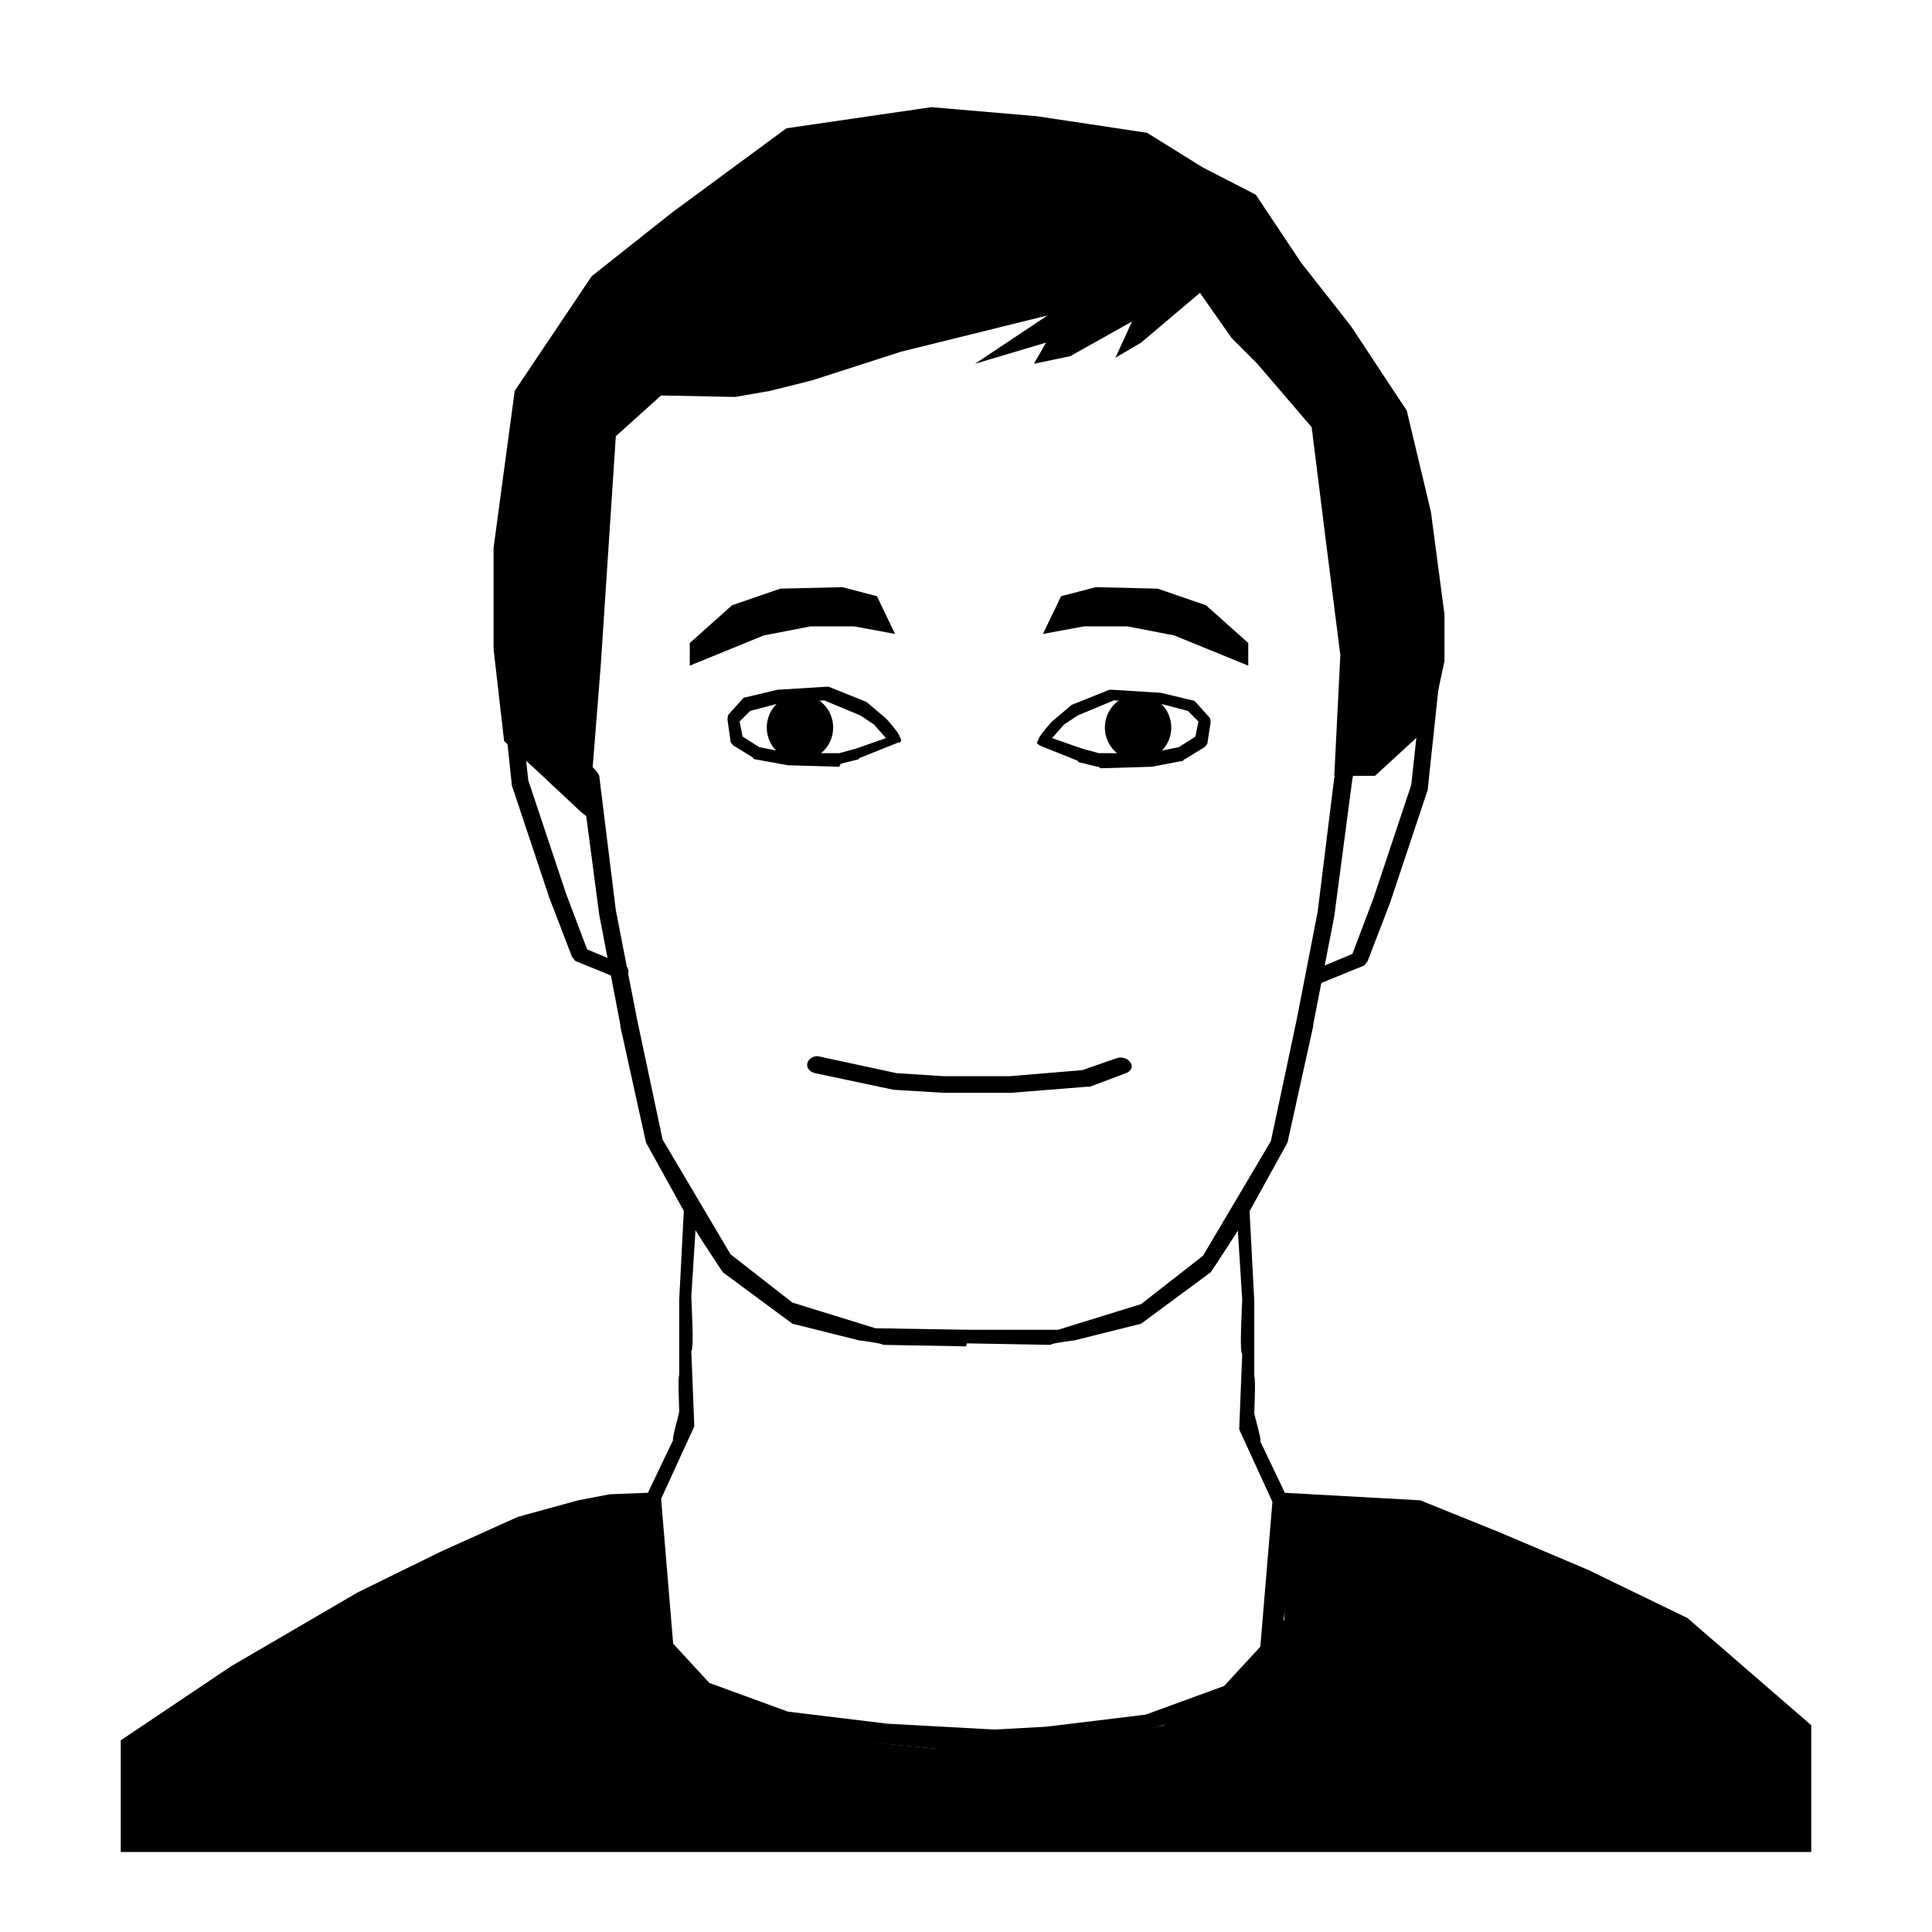
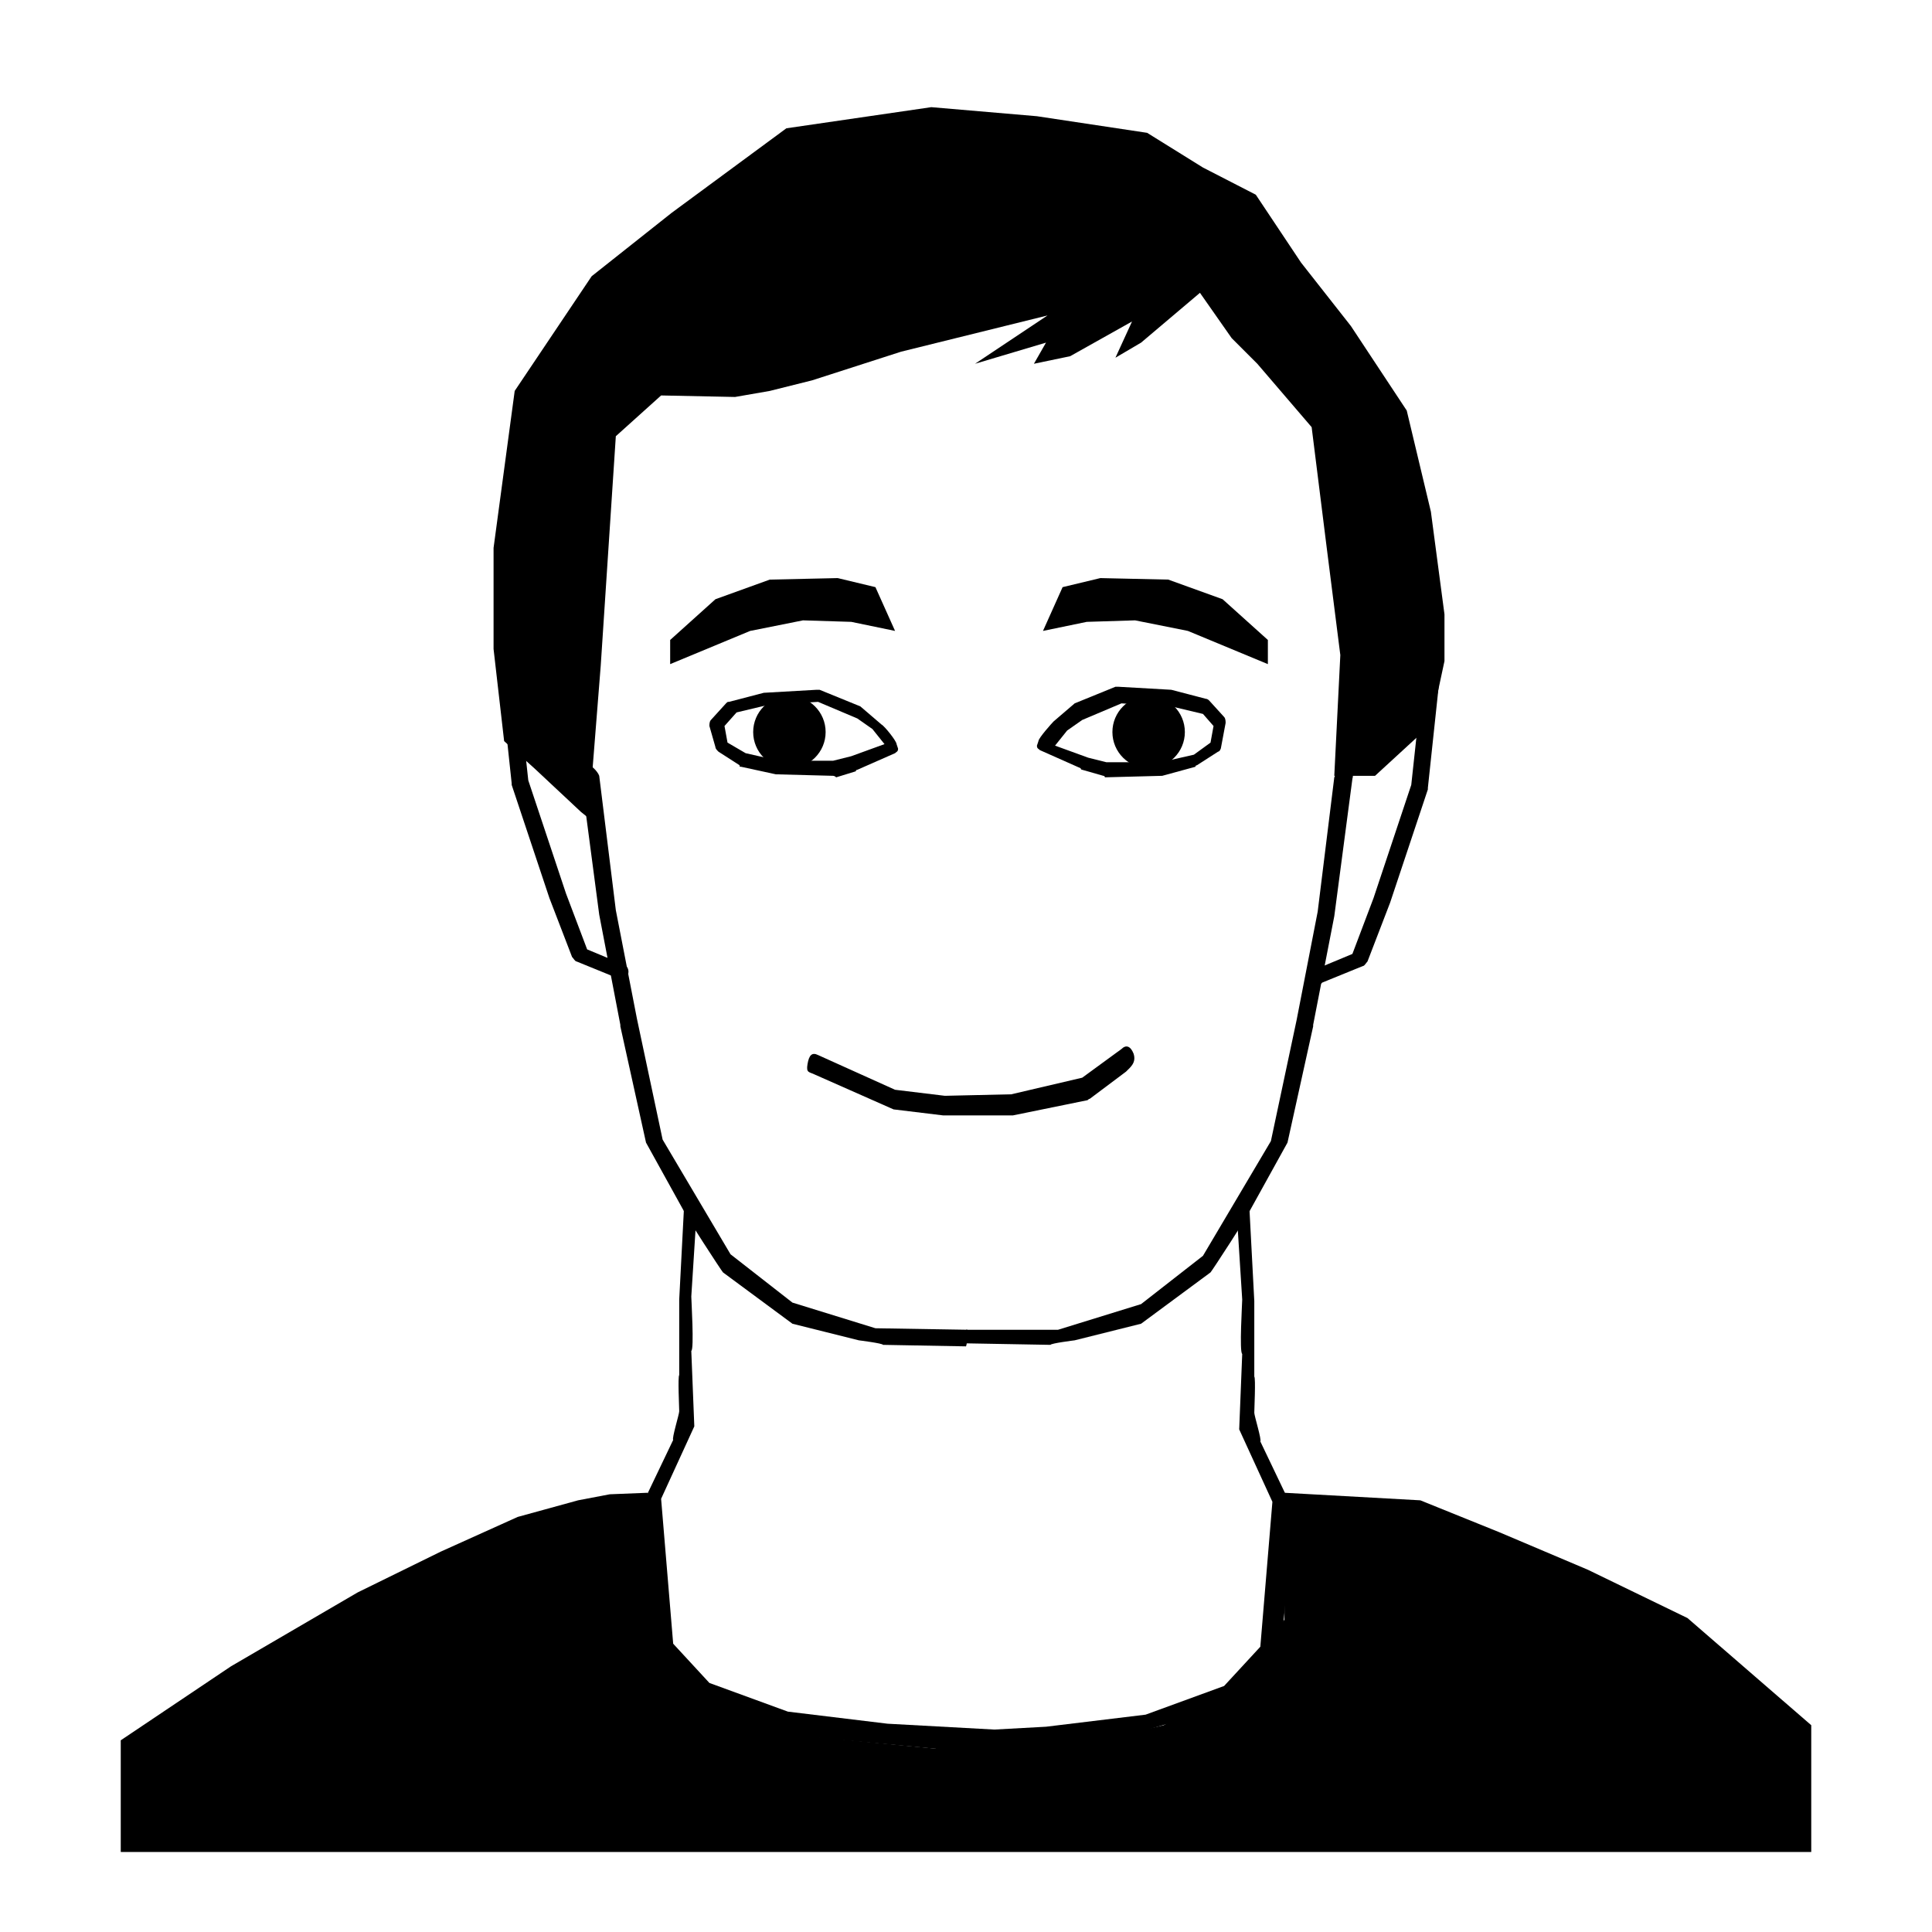
<svg xmlns="http://www.w3.org/2000/svg" version="1.1" id="riesj_v2" viewBox="0 0 128 128">
  <path id="XMLID_3_" class="st0" d="M-9.2,40.5" />
  <polygon id="XMLID_4_" points="39,54.2 38.5,53.8 35.4,50.9 33.4,49.1 32.7,43 32.7,36.3 34.1,25.9 39.2,18.3 44.5,14.1 52.1,8.5   61.7,7.1 68.7,7.7 76,8.8 79.7,11.1 83.2,12.9 86.2,17.4 89.5,21.6 93.2,27.2 94.8,33.9 95.7,40.7 95.7,43.8 94.8,48 91.1,51.4   88.4,51.4 88.8,43.4 87.9,36.3 86.9,28.3 83.3,24.1 81.6,22.4 79.5,19.4 75.6,22.7 73.9,23.7 75,21.3 70.9,23.6 68.5,24.1   69.3,22.7 64.6,24.1 69.4,20.9 59.7,23.3 53.8,25.2 51,25.9 48.7,26.3 43.8,26.2 40.8,28.9 39.8,44.1 " />
-   <polygon id="XMLID_7_" points="59.3,42 56.6,41.5 53.7,41.5 50.6,42.1 45.7,44.1 45.7,42.6 48.5,40.1 51.7,39 55.8,38.9 58.1,39.5   " />
-   <path id="XMLID_16_" d="M55.6,50.8C55.6,50.8,55.6,50.8,55.6,50.8l-3.4-0.1L50,50.3c0,0-0.1,0-0.1-0.1l-1.3-0.8  c-0.1-0.1-0.2-0.2-0.2-0.3l-0.2-1.4c0-0.1,0-0.3,0.1-0.4l0.9-1c0.1-0.1,0.1-0.1,0.2-0.1l2.1-0.5l3.2-0.2c0.1,0,0.1,0,0.2,0l2.5,1  c0,0,0,0,0,0l1.3,1.1c0.1,0.1,0.9,1,0.9,1.2l0.1,0.2c0,0.2-0.1,0.2-0.2,0.2l-2.5,1c0,0-0.1,0-0.1,0.1l-1.2,0.3  C55.6,50.8,55.6,50.8,55.6,50.8z M50.3,49.5l2,0.4l3.3,0l1.1-0.3l2-0.7L57.9,48L57,47.4l-2.4-1l-3,0.2l-1.9,0.5L49,47.8l0.2,1  L50.3,49.5z" />
-   <circle id="XMLID_169_" cx="53" cy="48.2" r="2.2" />
+   <polygon id="XMLID_7_" points="59.3,41.8 56.4,41.2 53.2,41.1 49.7,41.8 44.4,44 44.4,42.4 47.4,39.7 51,38.4 55.5,38.3 58,38.9 " />
+   <path id="XMLID_16_" d="M55.2,51.4C55.2,51.4,55.2,51.4,55.2,51.4l-3.8-0.1l-2.3-0.5c-0.1,0-0.1,0-0.1-0.1l-1.4-0.9  c-0.1-0.1-0.2-0.2-0.2-0.3L47,48.1c0-0.1,0-0.3,0.1-0.4l1-1.1c0.1-0.1,0.1-0.1,0.2-0.1l2.3-0.6l3.5-0.2c0.1,0,0.1,0,0.2,0l2.7,1.1  c0,0,0,0,0,0l1.4,1.2c0.2,0.1,1,1.1,1,1.3l0.1,0.3c0,0.2-0.1,0.2-0.2,0.3L56.8,51c0,0-0.1,0-0.1,0.1l-1.3,0.4  C55.3,51.4,55.2,51.4,55.2,51.4z M49.4,49.9l2.2,0.5l3.6,0l1.2-0.3l2.2-0.8l-0.8-1l-1-0.7l-2.6-1.1l-3.3,0.2l-2.1,0.5L48,48.1  l0.2,1.1L49.4,49.9z" />
+   <circle id="XMLID_169_" cx="52.3" cy="48.5" r="2.4" />
  <path id="XMLID_11_" d="M64,88.1l6.1,0l5.5-1.7l4.1-3.2l4.5-7.6l1.7-8l1.4-7.2l1.1-8.9c0.1-0.3,0.6-0.8,0.9-0.8  c0.3,0.1,0.4,0.6,0.3,0.9l-1.2,9.1L87,67.9c0,0,0,0.1,0,0.1l-1.7,7.7l-2.6,4.7c0,0.1-2.4,3.8-2.5,3.9l-4.6,3.4l-4.4,1.1  c0,0-1.6,0.2-1.6,0.3L64,89C64,89,64,88.1,64,88.1z" />
-   <path id="XMLID_9_" d="M62.5,72.4l-3.3-0.2L54,71.1c-0.4-0.1-0.6-0.4-0.5-0.7c0.1-0.3,0.5-0.5,0.8-0.4l5.1,1.1l3.1,0.2l4.4,0  l4.8-0.4l2.3-0.8c0.3-0.1,0.7,0,0.9,0.3c0.2,0.3,0,0.6-0.3,0.7l-2.4,0.9c-0.1,0-0.1,0-0.2,0L67,72.4L62.5,72.4z" />
+   <path id="XMLID_9_" d="M62.5,73.9l-3.3-0.4L54,71.2c-0.4-0.2-0.6-0.1-0.5-0.7c0.1-0.6,0.3-0.8,0.7-0.6l5.1,2.3l3.3,0.4l4.4-0.1  l4.7-1.1l2.6-1.9c0.3-0.3,0.6-0.2,0.8,0.3c0.2,0.6-0.2,0.9-0.5,1.2l-2.4,1.8c-0.1,0-0.1,0.1-0.2,0.1l-4.9,1L62.5,73.9z" />
  <path id="XMLID_6_" d="M87.4,65.2c-0.2,0-0.4-0.1-0.5-0.3c-0.1-0.3,0-0.6,0.3-0.7l2.4-1l1.4-3.7l2.5-7.5l0.8-7.4  c0-0.3,0.3-0.5,0.6-0.5c0.3,0,0.5,0.3,0.5,0.6l-0.8,7.5c0,0,0,0.1,0,0.1l-2.5,7.5l-1.5,3.9c-0.1,0.1-0.2,0.3-0.3,0.3l-2.7,1.1  C87.5,65.2,87.5,65.2,87.4,65.2z" />
  <path id="XMLID_5_" d="M63.6,116.3c0,0-1.6,0-1.6,0l0-1.5l7.3-0.4l6.6-0.8l5.2-1.9l2.4-2.6l0.8-9.6l-2.2-4.8l0.2-5  c-0.2-0.1,0-3.4,0-3.6l-0.4-6.3l0.8-1.2l0.4,7.6v5c0.1,0.1,0,2.2,0,2.4c0,0.2,0.5,1.8,0.4,1.9l2.2,4.6c0,0.1-0.8,9.3-0.9,9.4  l-4.4,3.8c0,0-6.7,2-6.8,2C73.8,115.3,63.7,116.3,63.6,116.3z" />
  <polygon id="XMLID_180_" points="8,122.7 8,115.3 15.3,110.4 23.7,105.5 29.2,102.8 34.3,100.5 38.3,99.4 40.4,99 42.9,98.9   43.7,107 45.6,111.1 54.3,115.1 64.5,116.1 72.8,115.3 77.1,114.3 82.5,111.3 85.1,107.3 85.1,98.9 94.1,99.4 99.3,101.5 105.2,104   111.8,107.2 120,114.3 120,117.7 120,122.7 " />
-   <polygon id="XMLID_23_" points="69.1,42 71.8,41.5 74.7,41.5 77.8,42.1 82.7,44.1 82.7,42.6 79.9,40.1 76.7,39 72.6,38.9 70.3,39.5   " />
-   <path id="XMLID_19_" d="M72.7,50.8l-1.2-0.3c0,0-0.1,0-0.1-0.1l-2.5-1c-0.1-0.1-0.2-0.1-0.2-0.2l0.1-0.2c0-0.2,0.8-1.1,0.9-1.2  l1.3-1.1c0,0,0,0,0,0l2.5-1c0.1,0,0.1,0,0.2,0l3.2,0.2l2.1,0.5c0.1,0,0.2,0.1,0.2,0.1l0.9,1c0.1,0.1,0.1,0.2,0.1,0.4L80,49.2  c0,0.1-0.1,0.2-0.2,0.3l-1.3,0.8c0,0-0.1,0-0.1,0.1l-2.1,0.4l-3.4,0.1c0,0,0,0,0,0C72.8,50.8,72.8,50.8,72.7,50.8z M79.2,48.8l0.2-1  l-0.7-0.7l-1.9-0.5l-3-0.2l-2.4,1L70.5,48l-0.8,0.9l2,0.7l1.1,0.3l3.3,0l2-0.4L79.2,48.8z" />
-   <circle id="XMLID_8_" cx="75.4" cy="48.2" r="2.2" />
+   <polygon id="XMLID_23_" points="69.1,41.8 72,41.2 75.2,41.1 78.7,41.8 84,44 84,42.4 81,39.7 77.4,38.4 72.9,38.3 70.4,38.9 " />
+   <path id="XMLID_19_" d="M73.1,51.4L71.7,51c0,0-0.1,0-0.1-0.1l-2.7-1.2c-0.1-0.1-0.2-0.1-0.2-0.3l0.1-0.3c0-0.2,0.9-1.2,1-1.3  l1.4-1.2c0,0,0,0,0,0l2.7-1.1c0.1,0,0.1,0,0.2,0l3.5,0.2l2.3,0.6c0.1,0,0.2,0.1,0.2,0.1l1,1.1c0.1,0.1,0.1,0.3,0.1,0.4l-0.3,1.6  c0,0.1-0.1,0.3-0.2,0.3l-1.4,0.9c0,0-0.1,0-0.1,0.1L77,51.4l-3.8,0.1c0,0,0,0,0,0C73.2,51.4,73.1,51.4,73.1,51.4z M80.2,49.2  l0.2-1.1l-0.7-0.8l-2.1-0.5l-3.3-0.2l-2.6,1.1l-1,0.7l-0.8,1l2.2,0.8l1.2,0.3l3.6,0l2.2-0.5L80.2,49.2z" />
+   <circle id="XMLID_8_" cx="76.1" cy="48.5" r="2.4" />
  <path id="XMLID_13_" class="st1" d="M64,128" />
  <path id="XMLID_10_" class="st1" d="M64,0" />
  <path id="XMLID_14_" d="M64.1,88.1L58,88l-5.5-1.7l-4.1-3.2l-4.5-7.6l-1.7-8l-1.4-7.2l-1.1-8.9c-0.1-0.3-0.6-0.8-0.9-0.8  c-0.3,0.1-0.4,0.6-0.3,0.9l1.2,9.1l1.4,7.3c0,0,0,0.1,0,0.1l1.7,7.7l2.6,4.7c0,0.1,2.4,3.8,2.5,3.9l4.6,3.4l4.4,1.1  c0,0,1.6,0.2,1.6,0.3l5.5,0.1C64.1,89,64.1,88.1,64.1,88.1z" />
  <path id="XMLID_2_" d="M41.1,64.9c0.2,0,0.4-0.1,0.5-0.3c0.1-0.3,0-0.6-0.3-0.7l-2.4-1l-1.4-3.7L35,51.7l-0.8-7.4  c0-0.3-0.3-0.5-0.6-0.5c-0.3,0-0.5,0.3-0.5,0.6l0.8,7.5c0,0,0,0.1,0,0.1l2.5,7.5l1.5,3.9c0.1,0.1,0.2,0.3,0.3,0.3l2.7,1.1  C41,64.9,41,64.9,41.1,64.9z" />
  <path id="XMLID_12_" d="M64.5,116.1c0,0,1.6,0,1.6,0l0-1.5l-7.3-0.4l-6.6-0.8l-5.2-1.9l-2.4-2.6l-0.8-9.6l2.2-4.8l-0.2-5  c0.2-0.1,0-3.4,0-3.6l0.4-6.3l-0.8-1.2L45,86.1v5c-0.1,0.1,0,2.2,0,2.4s-0.5,1.8-0.4,1.9l-2.2,4.6c0,0.1,0.8,9.3,0.9,9.4l4.4,3.8  c0,0,6.7,2,6.8,2C54.3,115.1,64.4,116.1,64.5,116.1z" />
</svg>
